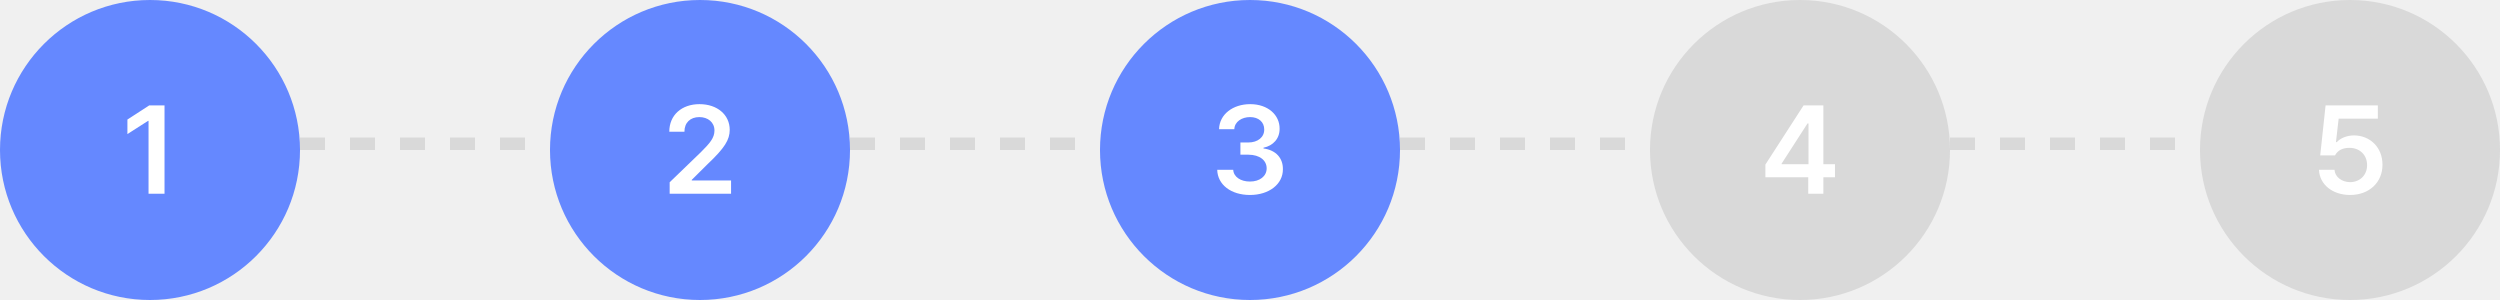
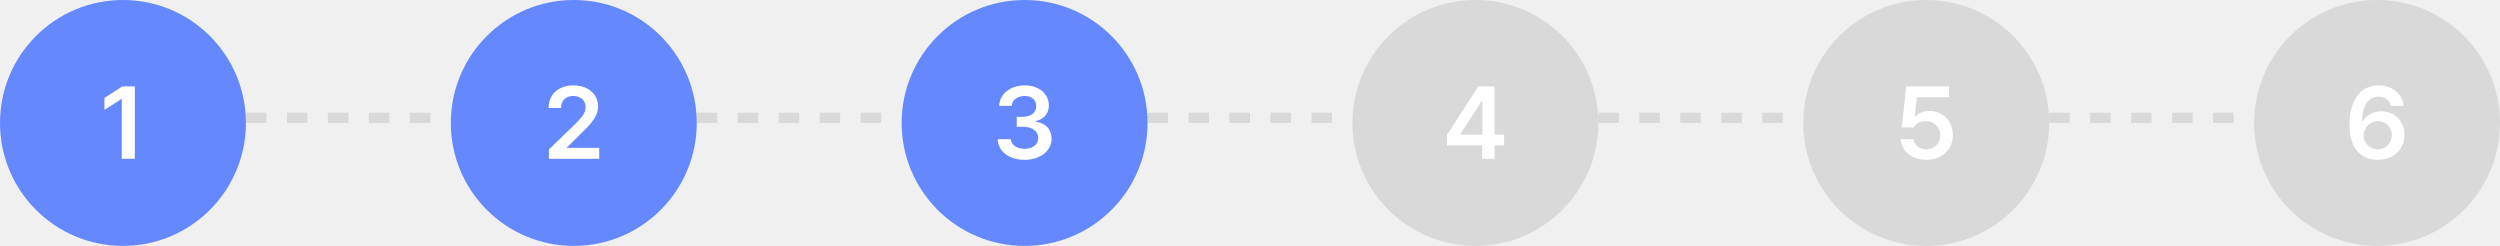
- <svg xmlns="http://www.w3.org/2000/svg" width="200" height="24" viewBox="0 0 200 24" fill="none">
+ <svg xmlns="http://www.w3.org/2000/svg" width="244" height="24" viewBox="0 0 244 24" fill="none">
  <line x1="24" y1="11.5" x2="44" y2="11.5" stroke="#D9D9D9" stroke-dasharray="2 2" />
  <line x1="68" y1="11.5" x2="88" y2="11.5" stroke="#D9D9D9" stroke-dasharray="2 2" />
  <line x1="112" y1="11.5" x2="132" y2="11.5" stroke="#D9D9D9" stroke-dasharray="2 2" />
  <line x1="156" y1="11.5" x2="176" y2="11.5" stroke="#D9D9D9" stroke-dasharray="2 2" />
+   <line x1="200" y1="11.5" x2="220" y2="11.5" stroke="#D9D9D9" stroke-dasharray="2 2" />
  <rect width="24" height="24" rx="12" fill="#6588FF" />
  <path d="M13.162 8.43V15.5H11.883V9.67H11.844L10.193 10.725V9.562L11.941 8.43H13.162Z" fill="white" />
  <rect x="44" width="24" height="24" rx="12" fill="#6588FF" />
  <path d="M53.573 15.5V14.582L56.073 12.17C56.786 11.457 57.157 11.037 57.157 10.441C57.157 9.782 56.635 9.367 55.946 9.367C55.219 9.367 54.75 9.821 54.755 10.539H53.544C53.539 9.201 54.545 8.332 55.956 8.332C57.401 8.332 58.373 9.196 58.378 10.383C58.373 11.179 57.992 11.823 56.601 13.137L55.341 14.387V14.435H58.485V15.5H53.573Z" fill="white" />
  <rect x="88" width="24" height="24" rx="12" fill="#6588FF" />
  <path d="M99.995 15.598C98.486 15.598 97.407 14.777 97.378 13.586H98.657C98.691 14.152 99.258 14.528 99.995 14.523C100.771 14.528 101.333 14.099 101.333 13.469C101.333 12.834 100.786 12.38 99.868 12.375H99.233V11.398H99.868C100.62 11.398 101.143 10.979 101.138 10.363C101.143 9.768 100.693 9.367 100.005 9.367C99.341 9.367 98.769 9.738 98.745 10.334H97.524C97.554 9.147 98.633 8.332 100.015 8.332C101.45 8.332 102.378 9.211 102.368 10.295C102.378 11.086 101.851 11.657 101.079 11.818V11.877C102.075 12.009 102.642 12.648 102.632 13.537C102.642 14.733 101.523 15.598 99.995 15.598Z" fill="white" />
  <rect x="132" width="24" height="24" rx="12" fill="#D9D9D9" />
  <path d="M141.231 14.182V13.166L144.288 8.43H145.87V13.137H146.798V14.182H145.87V15.5H144.659V14.182H141.231ZM142.53 13.137H144.679V9.875H144.601L142.53 13.088V13.137Z" fill="white" />
  <rect x="176" width="24" height="24" rx="12" fill="#D9D9D9" />
  <path d="M188.01 15.598C186.599 15.598 185.559 14.753 185.52 13.586H186.76C186.799 14.157 187.341 14.567 188.01 14.572C188.801 14.567 189.372 13.996 189.367 13.215C189.372 12.404 188.786 11.833 187.971 11.828C187.419 11.823 187.019 12.019 186.799 12.434H185.617L186.047 8.43H190.227V9.494H187.092L186.877 11.369H186.945C187.219 11.062 187.731 10.837 188.312 10.832C189.626 10.837 190.603 11.813 190.598 13.176C190.603 14.587 189.538 15.598 188.01 15.598Z" fill="white" />
+   <rect x="220" width="24" height="24" rx="12" fill="#D9D9D9" />
+   <path d="M232.068 15.598C230.691 15.588 229.305 14.768 229.314 12.16C229.314 9.738 230.418 8.332 232.146 8.332C233.514 8.332 234.451 9.191 234.607 10.334H233.348C233.221 9.797 232.791 9.436 232.146 9.436C231.121 9.436 230.545 10.344 230.545 11.828H230.613C230.975 11.223 231.658 10.861 232.43 10.861C233.699 10.861 234.676 11.818 234.676 13.156C234.676 14.562 233.631 15.607 232.068 15.598ZM232.068 14.572C232.859 14.572 233.445 13.957 233.445 13.185C233.445 12.434 232.869 11.828 232.088 11.828C231.297 11.828 230.691 12.453 230.682 13.195C230.691 13.938 231.268 14.572 232.068 14.572Z" fill="white" />
</svg>
